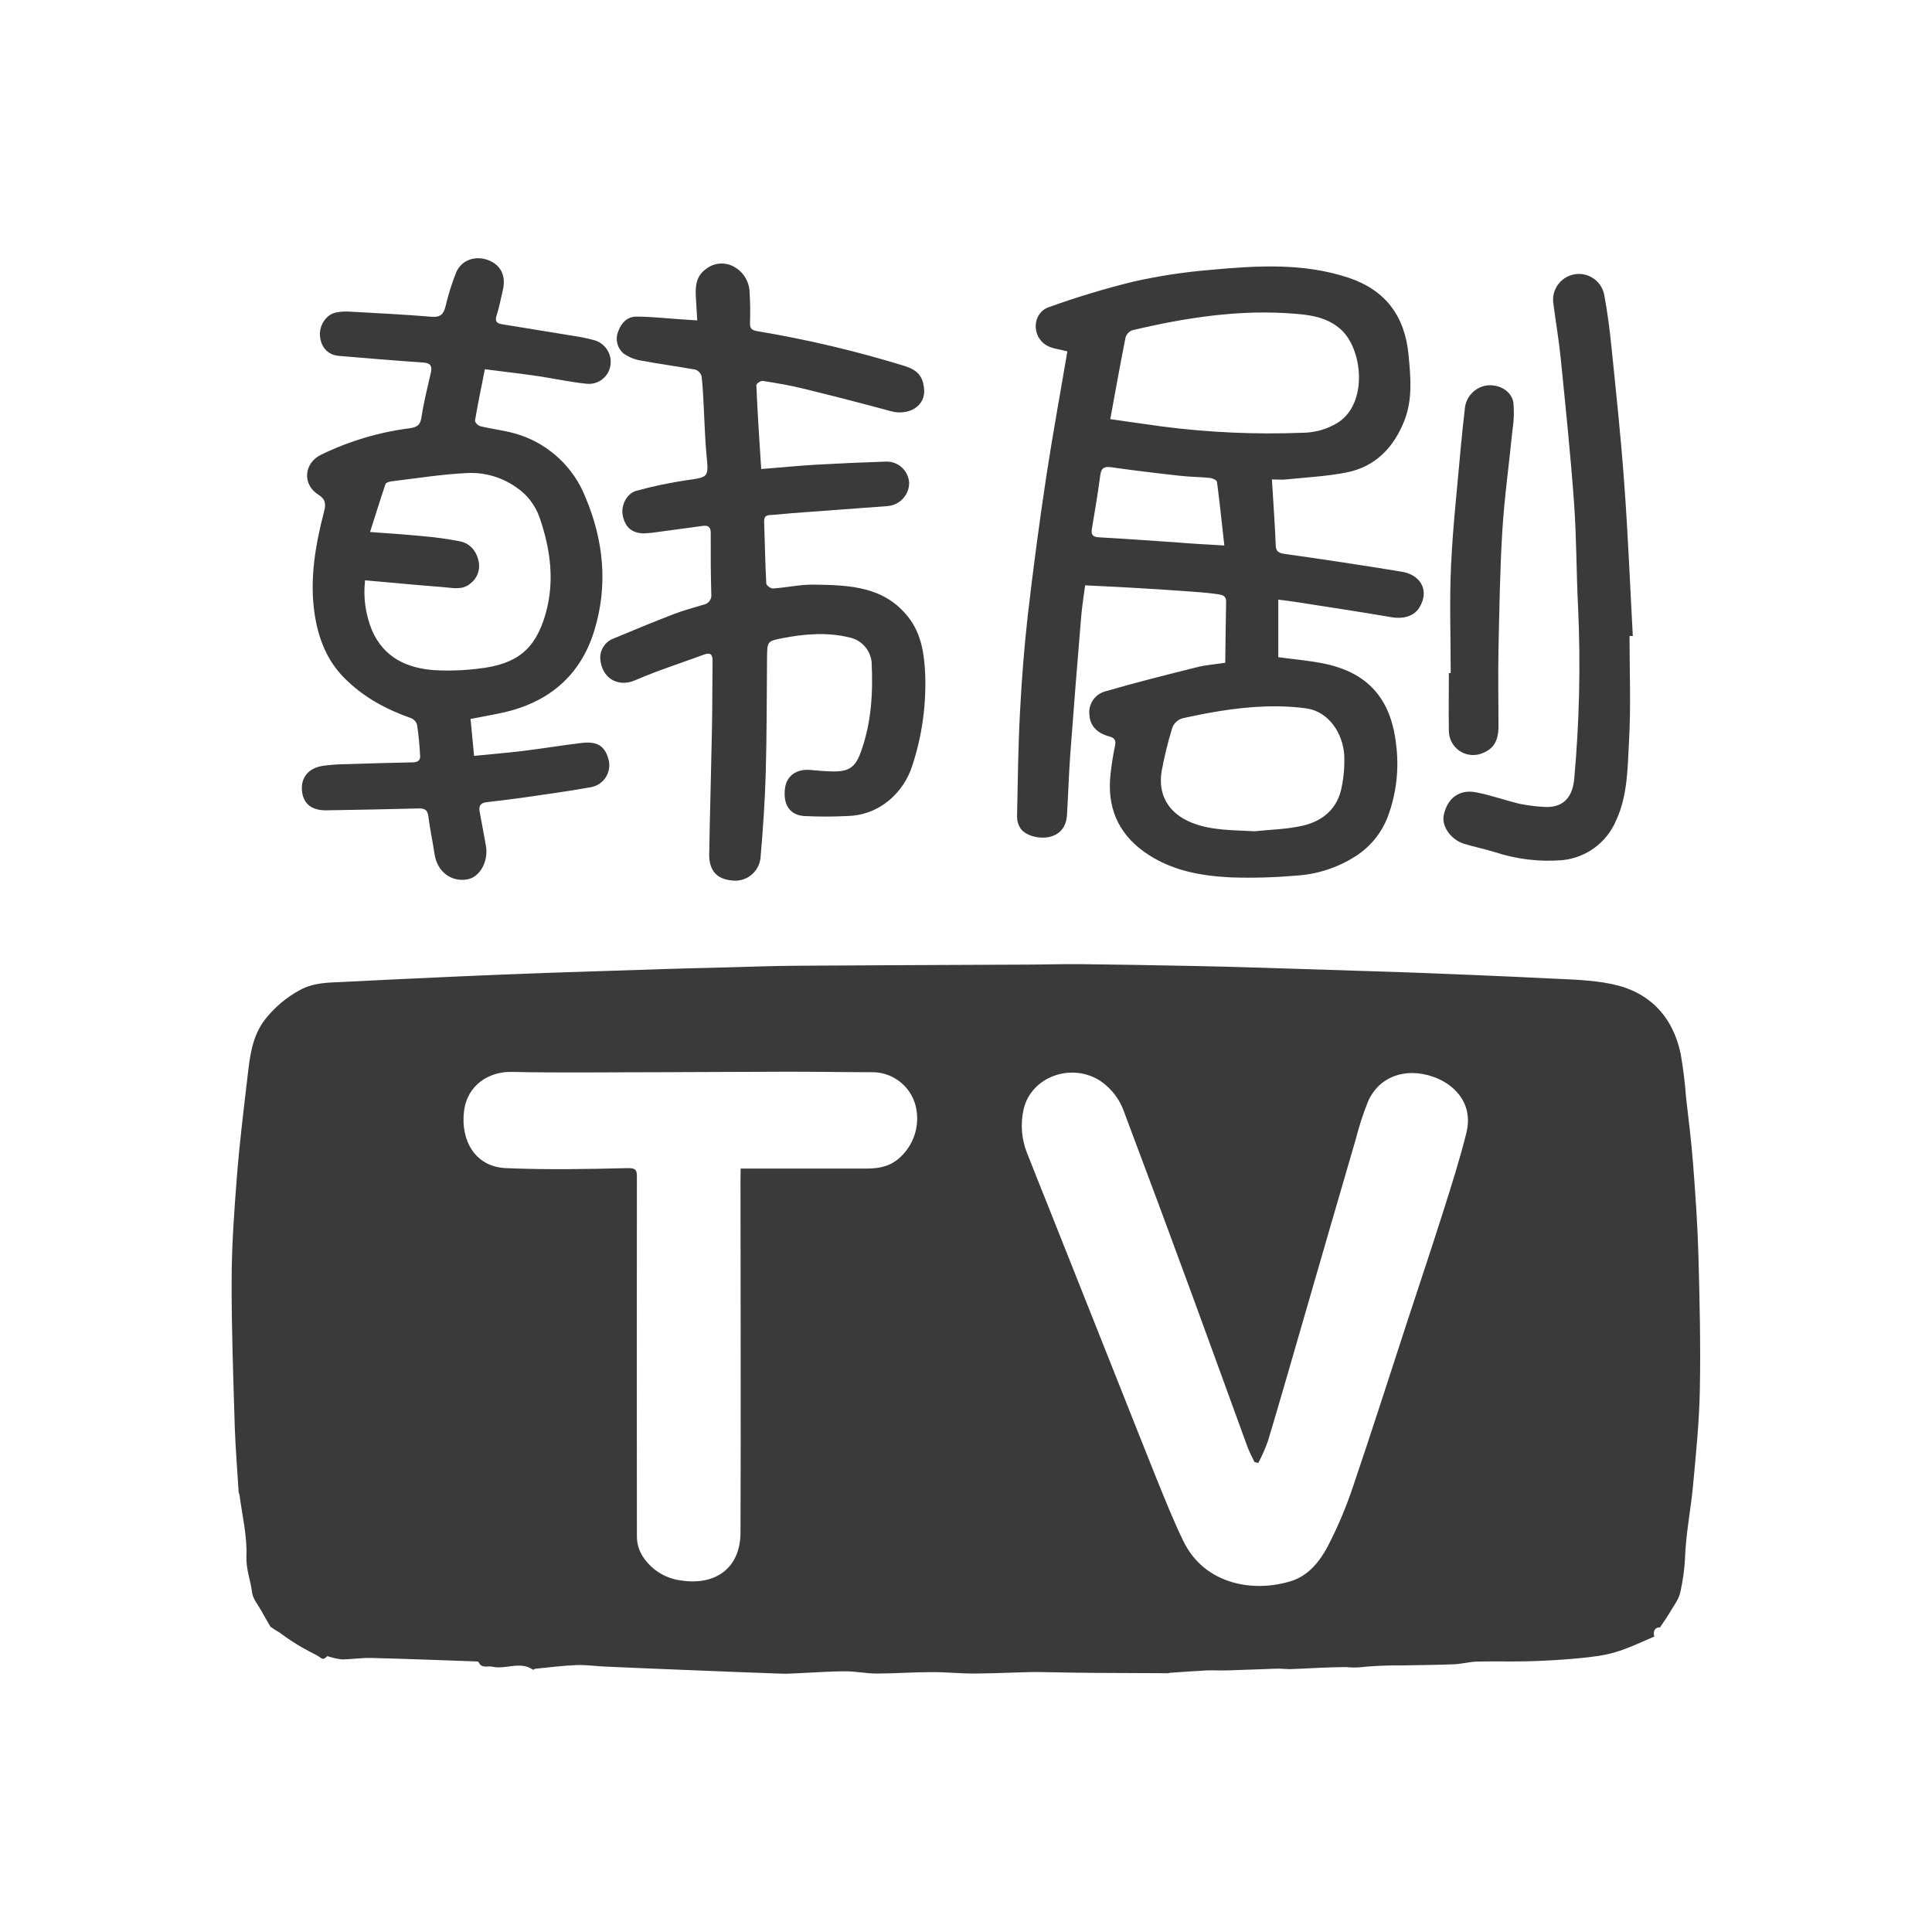
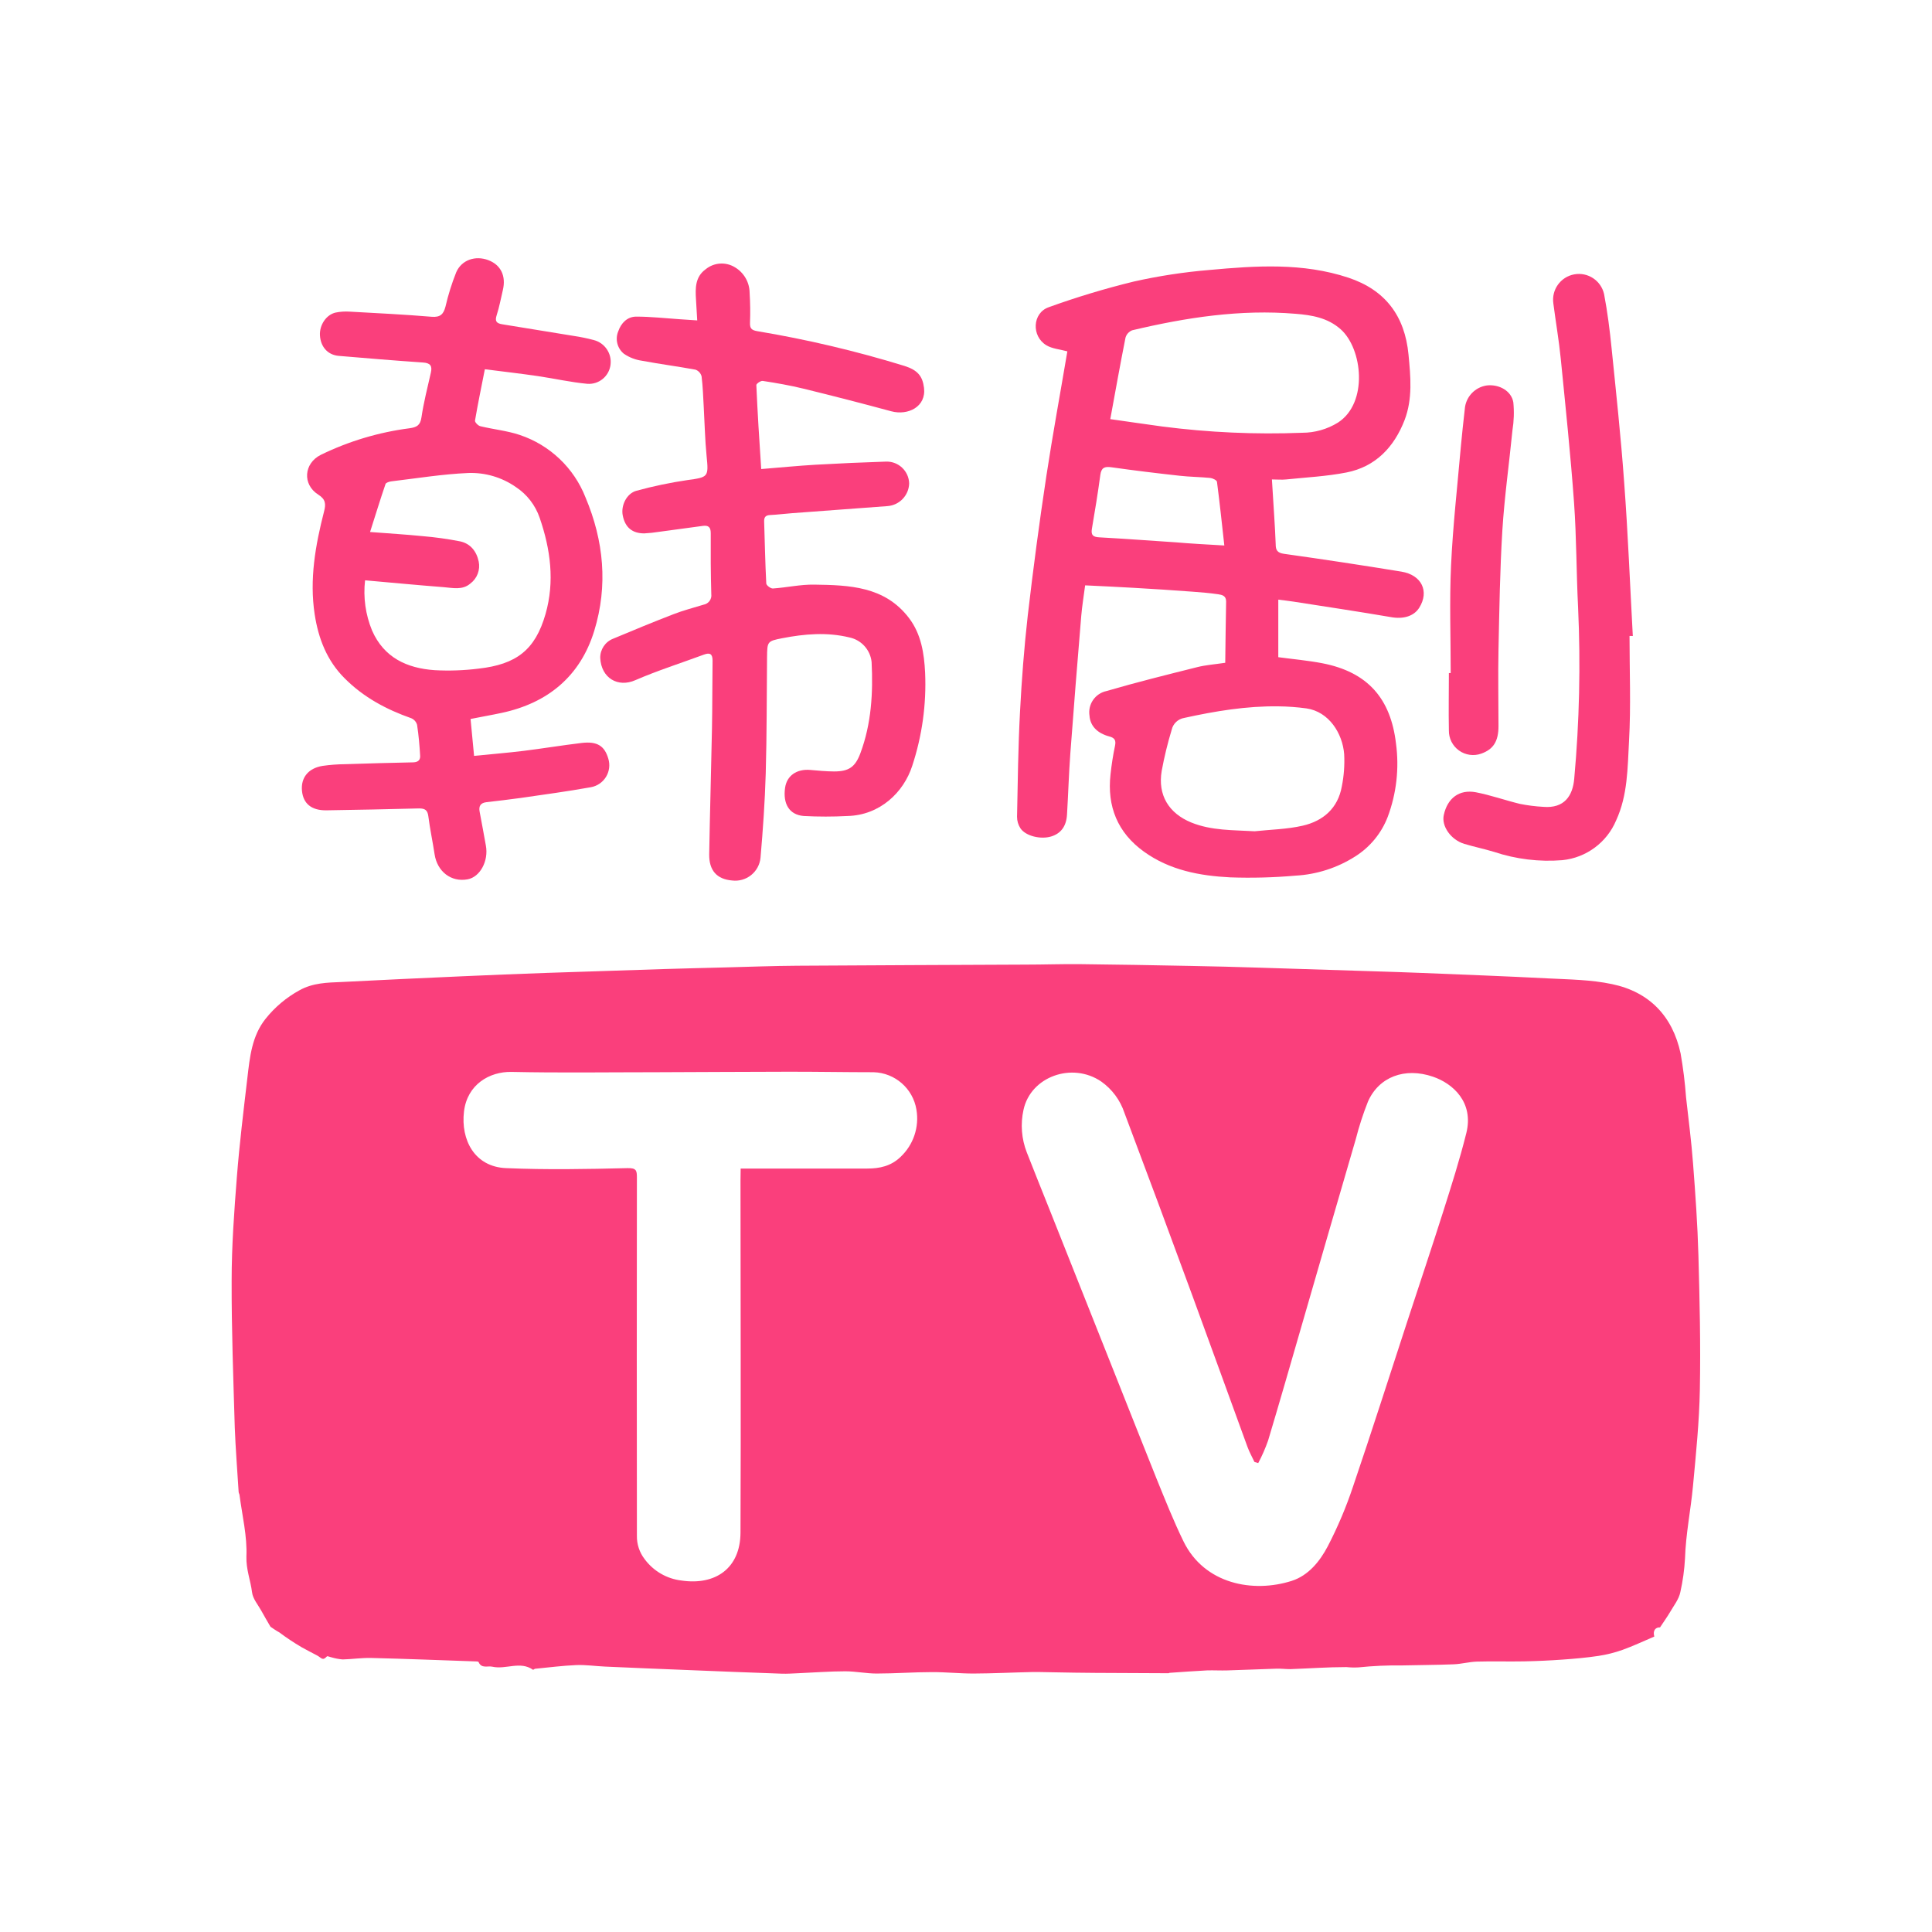
<svg xmlns="http://www.w3.org/2000/svg" class="icon" width="200px" height="200.00px" viewBox="0 0 1024 1024" version="1.1">
-   <path d="M143.36 862.208c-1.7-2.97-3.4-5.775-4.956-8.643s-4.403-6.144-4.813-9.605c-0.778-6.308-3.195-12.124-2.99-18.944 0.471-10.772-2.212-21.627-3.625-32.44 0-0.614-0.451-1.167-0.492-1.782-0.696-11.366-1.618-22.733-2.048-34.14-0.758-25.969-1.741-51.958-1.659-77.947 0-18.432 1.352-36.762 2.785-55.091 1.372-17.469 3.502-34.816 5.55-52.285 1.29-11.018 2.355-22.221 9.667-31.375a59.576 59.576 0 0 1 17.92-15.073c7.148-3.973 14.725-4.096 22.364-4.403 21.115-1.106 42.25-2.048 63.488-3.011q22.364-1.004 44.769-1.802c20.869-0.717 41.738-1.331 62.607-2.048 10.752-0.328 21.504-0.594 32.256-0.86 12.78-0.328 25.559-0.819 38.339-0.901 40.325-0.287 80.65-0.389 120.975-0.594 9.687 0 19.374-0.348 29.061-0.246 19.497 0.205 38.912 0.553 58.491 0.942q18.207 0.328 36.454 0.922 29.43 0.881 58.86 1.864c9.175 0.287 18.432 0.573 27.546 0.942 22.077 0.922 44.155 1.72 66.212 2.867 11.469 0.594 23.163 0.676 34.304 3.052 19.702 4.096 32.072 16.937 36.332 36.741a232.059 232.059 0 0 1 2.888 23.286c1.311 11.674 2.826 23.347 3.707 35.041 1.249 16.241 2.396 32.481 2.847 48.742 0.655 23.695 1.208 47.411 0.758 71.127-0.307 16.978-2.048 33.976-3.625 50.934-1.188 12.861-3.85 25.641-4.239 38.502a108.954 108.954 0 0 1-2.478 17.879c-0.737 3.707-3.42 7.086-5.407 10.506-1.454 2.519-3.195 4.874-5.366 8.192-2.253-0.123-3.953 1.536-3.031 4.854-5.816 2.478-11.223 5.038-16.814 7.045a69.12 69.12 0 0 1-12.82 3.215c-6.267 0.942-12.616 1.495-18.944 1.946q-10.24 0.737-20.48 0.942c-8.315 0.164-16.63-0.123-24.945 0.123-4.096 0.123-8.192 1.27-12.288 1.434-9.093 0.369-18.186 0.369-27.279 0.594a199.578 199.578 0 0 0-23.265 1.044 40.079 40.079 0 0 1-6.349-0.164c-9.933 0-19.845 0.737-29.778 1.085-2.396 0-4.813-0.307-7.209-0.246-8.684 0.266-17.367 0.676-26.071 0.922-3.625 0.123-7.25-0.123-10.875 0-6.615 0.328-13.23 0.84-19.866 1.29-0.143 0-0.266 0.225-0.41 0.205l-38.912-0.184c-7.311 0-14.602-0.205-21.914-0.307-3.809 0-7.598-0.225-11.407-0.143-10.404 0.225-20.828 0.758-31.232 0.799-7.291 0-14.582-0.778-21.873-0.758-9.81 0-19.62 0.758-29.45 0.758-5.53 0-11.08-1.188-16.63-1.188-8.192 0-16.384 0.655-24.576 1.004-3.113 0.123-6.144 0.369-9.318 0.246-16.118-0.553-32.215-1.208-48.312-1.864q-22.528-0.881-45.056-1.884c-5.12-0.225-10.24-1.004-15.34-0.799-7.25 0.307-14.459 1.249-21.709 1.946-0.41 0-1.004 0.655-1.188 0.532-6.861-4.792-14.336 0-21.545-1.618-2.54-0.553-5.734 1.147-7.311-2.478-0.164-0.369-1.454-0.307-2.212-0.348-18.166-0.635-36.352-1.352-54.518-1.802-5.1-0.143-10.24 0.655-15.299 0.778a29.327 29.327 0 0 1-5.816-1.085c-0.881-0.164-2.253-0.84-2.54-0.512-2.335 2.621-2.99 0.614-5.202-0.512-2.683-1.352-5.53-2.929-8.192-4.362a128.041 128.041 0 0 1-11.858-7.885c-1.741-0.922-3.297-2.089-4.649-2.97z m523.448-86.753l-1.925-0.594c-1.249-2.662-2.703-5.243-3.707-8.008-9.789-26.747-19.415-53.555-29.245-80.282Q614.175 638.136 595.968 589.824a33.055 33.055 0 0 0-12.288-16.589c-15.34-10.465-37.376-2.724-41.206 15.012a38.912 38.912 0 0 0 1.741 22.528c3.973 10.24 8.09 20.275 12.104 30.413q17.551 44.114 35.062 88.207c7.188 18.084 14.336 36.209 21.565 54.211 4.567 11.223 9.052 22.528 14.336 33.362 11.059 22.671 36.864 27.464 57.344 20.931 8.909-2.847 14.991-10.445 19.169-18.432a219.566 219.566 0 0 0 13.373-31.662c9.933-29.184 19.272-58.552 28.856-87.818 6.308-19.231 12.739-38.42 18.862-57.692 4.383-13.824 8.786-27.648 12.288-41.697 4.096-16.384-7.127-26.337-17.654-29.921-15.012-5.14-28.672 0.123-34.447 13.128a164.024 164.024 0 0 0-6.472 19.927q-14.336 49.152-28.529 98.304c-5.939 20.48-11.796 40.96-17.94 61.44a86.344 86.344 0 0 1-5.243 11.981z m-274.248-156.099h67.133c6.533 0 12.554-1.29 17.592-6.144a27.935 27.935 0 0 0 8.438-25.108 23.675 23.675 0 0 0-22.671-19.804c-14.991 0-29.962-0.287-44.954-0.266-23.388 0-46.797 0.225-70.205 0.266-25.58 0-51.2 0.389-76.739-0.164-11.715-0.246-23.532 6.676-25.231 20.992-1.782 15.032 5.632 29.368 22.364 30.003 21.381 0.922 42.824 0.532 64.205 0 4.772-0.123 5.079 1.229 5.079 4.977q-0.123 94.925 0 189.85a19.681 19.681 0 0 0 4.096 12.411 28.385 28.385 0 0 0 19.538 11.346c18.002 2.662 31.191-6.492 31.273-25.395 0.266-62.177 0-124.375 0-186.552zM565.719 186.225c-3.871-1.065-7.967-1.352-11.1-3.215-8.008-4.792-7.475-17.101 1.208-20.173a438.477 438.477 0 0 1 45.056-13.599 293.581 293.581 0 0 1 40.1-6.144c24.719-2.273 49.541-3.932 73.728 4.096 19.558 6.513 29.88 20.296 31.826 40.735 1.126 11.694 2.232 23.409-2.048 34.652-5.53 14.336-15.34 24.801-30.863 27.853-10.486 2.048-21.279 2.58-31.969 3.686-2.273 0.246-4.608 0-7.516 0 0.451 6.963 0.86 13.455 1.249 19.927 0.287 4.833 0.594 9.646 0.758 14.479 0 3.011 0.84 4.526 4.424 5.018q31.15 4.362 62.218 9.441c10.793 1.782 14.848 10.506 9.441 19.128-2.867 4.567-8.54 6.144-14.971 4.977-17.142-2.929-34.365-5.509-51.548-8.192-2.58-0.41-5.181-0.676-8.192-1.065v30.495c7.762 1.044 15.524 1.72 23.142 3.174 24.453 4.669 36.454 18.924 39.24 42.557a80.323 80.323 0 0 1-4.383 38.912 43.008 43.008 0 0 1-17.142 20.91 65.536 65.536 0 0 1-31.846 10.24 281.457 281.457 0 0 1-34.509 0.901c-16.2-0.819-32.072-3.809-45.67-13.599-14.049-10.076-19.64-24.044-17.756-40.96 0.553-5.079 1.331-10.24 2.376-15.135 0.614-2.949-0.143-4.239-3.052-4.997-6.492-1.741-10.076-5.673-10.465-10.998a11.53 11.53 0 0 1 9.032-13.066c15.913-4.649 32.031-8.643 48.108-12.677 4.485-1.126 9.196-1.454 14.807-2.294 0.143-10.772 0.246-21.647 0.471-32.502 0-3.133-2.273-3.523-4.28-3.83-4.465-0.655-8.991-1.024-13.496-1.352q-15.606-1.167-31.232-2.048c-8.376-0.512-16.773-0.86-25.723-1.311-0.737 5.693-1.597 10.854-2.048 16.056Q570.04 362.68 567.296 399.36c-0.799 10.793-1.106 21.627-1.761 32.461-0.369 6.144-3.277 9.974-8.397 11.53-5.53 1.679-13.496-0.205-16.261-4.301a11.1 11.1 0 0 1-1.823-6.144c0.369-18.555 0.594-37.13 1.577-55.665 0.881-16.998 2.191-34.017 4.096-50.934 2.867-24.74 6.144-49.439 9.871-74.056 3.379-22.159 7.434-44.175 11.121-66.028z m22.753 35.922c9.646 1.372 18.534 2.683 27.443 3.891A442.675 442.675 0 0 0 690.176 229.376a36.045 36.045 0 0 0 18.985-5.407c16.118-10.424 13.046-39.137 1.413-49.459-6.922-6.144-15.421-7.516-23.859-8.192C657.408 163.84 628.531 168.305 600.064 175.063a5.98 5.98 0 0 0-3.523 3.891c-2.785 13.988-5.284 28.017-8.069 43.192z m76.534 218.44c8.499-0.922 17.162-1.044 25.416-2.949 10.875-2.478 18.698-9.236 20.767-20.808a68.833 68.833 0 0 0 1.249-17.121c-0.86-10.998-8.049-22.528-20.029-24.248a120.095 120.095 0 0 0-14.848-1.085c-16.896-0.225-33.444 2.519-49.93 6.144a8.192 8.192 0 0 0-6.615 6.287 199.864 199.864 0 0 0-5.284 21.729c-2.212 12.882 3.768 22.528 15.647 27.402 10.813 4.383 22.2 3.973 33.628 4.649z m-16.097-151.552c-1.331-11.899-2.458-22.815-3.891-33.669-0.123-0.86-2.273-1.905-3.564-2.048-5.407-0.532-10.875-0.553-16.282-1.167-12.042-1.331-24.084-2.785-36.065-4.485-3.727-0.532-5.386 0.225-5.919 4.096-1.27 9.544-2.847 19.046-4.465 28.529-0.553 3.359 0.635 4.321 3.912 4.506 13.517 0.737 27.013 1.761 40.509 2.642 8.09 0.696 16.159 1.126 25.764 1.679zM256.983 195.707c-1.884 9.564-3.727 18.432-5.222 27.218-0.143 0.84 1.638 2.703 2.806 2.97 6.963 1.7 14.213 2.376 20.951 4.649a56.771 56.771 0 0 1 34.816 33.096c9.687 22.979 12.001 46.776 4.608 70.779s-24.576 38.195-49.009 43.418c-5.304 1.147-10.67 2.048-16.527 3.236l1.864 19.558c8.991-0.901 17.592-1.597 26.173-2.642 10.24-1.27 20.603-2.99 30.945-4.219 8.192-0.942 12.063 1.597 14.029 8.335a11.837 11.837 0 0 1-9.134 15.114c-12.288 2.212-24.863 3.912-37.315 5.714-6.021 0.86-12.063 1.516-18.104 2.232-3.195 0.389-4.239 2.048-3.625 5.181 1.167 5.919 2.171 11.878 3.277 17.797 1.536 8.192-3.072 16.712-9.687 17.92-8.684 1.618-16.097-4.096-17.49-13.292-1.024-6.738-2.458-13.435-3.318-20.193-0.43-3.277-1.843-4.096-4.895-4.096q-24.576 0.635-49.152 1.004c-7.864 0.102-12.288-3.543-12.923-10.383s3.256-11.919 10.916-13.169a90.87 90.87 0 0 1 12.042-0.901c11.858-0.389 23.716-0.737 35.594-0.963 2.376 0 4.096-0.737 4.096-3.215-0.307-5.571-0.799-11.162-1.638-16.671a5.366 5.366 0 0 0-3.072-3.502c-13.21-4.649-25.252-11.059-35.287-21.135-9.4-9.339-13.947-21.074-15.913-33.915-2.847-18.575 0.389-36.68 4.977-54.579 1.024-3.932 0.84-6.431-3.072-8.888-8.54-5.407-7.66-16.568 1.311-21.074a151.552 151.552 0 0 1 47.104-14.111c3.707-0.532 5.652-1.495 6.267-5.734 1.188-7.987 3.195-15.872 4.997-23.757 0.819-3.604-0.328-5.079-4.096-5.345-14.93-1.024-29.839-2.253-44.749-3.523-5.816-0.492-9.626-4.813-9.953-10.936-0.287-5.448 3.379-10.936 8.335-12.022a28.099 28.099 0 0 1 7.414-0.492c14.479 0.799 28.979 1.516 43.459 2.724 4.588 0.369 6.287-1.352 7.332-5.386a125.215 125.215 0 0 1 5.693-18.207c2.888-6.636 10.24-8.97 16.978-6.431s9.523 8.479 7.721 15.954c-1.044 4.383-1.843 8.868-3.236 13.148-1.085 3.318-0.184 4.424 3.133 4.936 12.595 2.048 25.17 4.096 37.745 6.144a95.56 95.56 0 0 1 10.527 2.171 11.94 11.94 0 0 1 8.909 13.148 11.53 11.53 0 0 1-12.288 10.056c-8.806-0.819-17.51-2.806-26.276-4.096s-18.125-2.355-28.037-3.625z m-63.488 111.862a53.699 53.699 0 0 0 3.707 26.624c6.287 14.336 18.432 19.988 33.157 21.012a130.519 130.519 0 0 0 23.306-0.819c20.091-2.253 30.024-9.953 35.471-28.918 4.956-17.244 2.642-34.365-3.092-50.995a31.928 31.928 0 0 0-12.698-16.384 41.554 41.554 0 0 0-25.129-7.393c-13.619 0.594-27.177 2.806-40.755 4.424-1.126 0.143-2.888 0.676-3.133 1.434-2.806 8.192-5.366 16.63-8.192 25.416 10.138 0.778 19.005 1.311 27.812 2.191a184.32 184.32 0 0 1 19.886 2.765c5.489 1.167 8.724 5.222 9.892 10.711a11.653 11.653 0 0 1-4.403 11.633c-4.28 3.707-9.544 2.273-14.336 1.925-13.804-1.065-27.341-2.376-41.574-3.625z" fill="#3A3A3A" />
-   <path d="M403.456 248.607c9.953-0.799 19.374-1.741 28.836-2.294q18.719-1.065 37.417-1.659a11.899 11.899 0 0 1 12.165 11.592 12.411 12.411 0 0 1-11.53 12.001L419.84 271.995c-3.891 0.287-7.762 0.799-11.653 0.983-2.396 0.123-3.256 1.106-3.174 3.482 0.369 10.916 0.553 21.832 1.126 32.768 0 1.004 2.355 2.765 3.523 2.683 7.291-0.492 14.561-2.171 21.832-2.048 18.616 0.266 37.458 0.84 50.278 17.695 6.492 8.52 8.049 18.739 8.561 29.02a138.281 138.281 0 0 1-6.82 49.295c-4.526 14.111-17.142 26.194-34.284 26.624a219.976 219.976 0 0 1-23.245 0c-7.68-0.635-11.1-6.472-9.871-14.991 0.922-6.39 6.144-10.035 13.353-9.421 4.096 0.369 8.376 0.778 12.575 0.799 7.926 0 11.264-2.355 14.008-9.728 5.816-15.626 6.738-31.887 5.919-48.292a14.889 14.889 0 0 0-11.735-13.005c-11.94-2.908-23.818-1.884-35.635 0.41-7.987 1.556-7.946 1.761-8.049 10.24-0.205 20.48-0.102 40.96-0.696 61.44-0.43 14.909-1.475 29.839-2.765 44.708a13.455 13.455 0 0 1-15.032 12.022c-8.049-0.655-12.288-5.243-12.165-13.926 0.389-22.323 1.044-44.646 1.475-66.97 0.225-11.878 0.143-23.757 0.307-35.635 0-3.625-1.434-4.362-4.628-3.174-12.104 4.485-24.453 8.397-36.27 13.517-9.216 4.096-18.084-1.044-18.637-11.735a10.752 10.752 0 0 1 6.861-10.24c10.588-4.444 21.217-8.827 31.928-12.964 5.202-2.048 10.629-3.4 15.974-5.059a4.997 4.997 0 0 0 4.096-5.632c-0.307-10.752-0.348-21.524-0.287-32.297 0-3.195-1.29-4.219-4.198-3.83-7.721 1.044-15.421 2.048-23.142 3.133a73.011 73.011 0 0 1-7.885 0.84c-6.349 0-10.138-3.113-11.407-9.441-1.085-5.304 2.048-11.796 7.311-13.169a227.697 227.697 0 0 1 26.87-5.632c11.182-1.536 11.387-1.577 10.24-12.882-0.84-8.54-1.004-17.142-1.495-25.702-0.307-5.448-0.471-10.936-1.147-16.384a5.14 5.14 0 0 0-3.215-3.564c-9.462-1.741-19.026-2.97-28.508-4.751a22.528 22.528 0 0 1-9.38-3.625 10.24 10.24 0 0 1-3.072-11.94c1.495-4.383 4.792-7.803 9.564-7.803 7.619 0 15.217 0.86 22.815 1.372l9.482 0.635c-0.246-4.096-0.43-7.619-0.655-11.121-0.389-6.021-0.43-12.001 5.161-16.015a13.394 13.394 0 0 1 15.401-1.065 15.892 15.892 0 0 1 7.864 13.537 158.659 158.659 0 0 1 0.205 15.913c-0.102 2.97 0.799 3.912 3.768 4.444a600.863 600.863 0 0 1 78.09 18.432c7.025 2.212 9.605 5.468 10.363 11.571 1.27 10.097-8.52 14.848-17.347 12.472q-23.224-6.287-46.592-12.001c-7.107-1.741-14.336-2.99-21.545-4.096-1.044-0.164-3.42 1.495-3.379 2.212 0.635 14.623 1.556 29.225 2.58 44.503zM863.683 337.06c0 18.575 0.778 37.212-0.266 55.747-0.778 14.131-0.655 28.672-6.84 42.045a34.693 34.693 0 0 1-28.508 21.053 91.136 91.136 0 0 1-36.168-4.383c-5.202-1.577-10.547-2.683-15.749-4.239-7.148-2.15-12.288-9.421-10.895-15.401 1.946-8.847 8.192-13.619 16.998-11.96 7.844 1.516 15.483 4.239 23.286 6.144a86.958 86.958 0 0 0 12.452 1.577c11.1 0.922 15.606-5.796 16.384-14.95a665.887 665.887 0 0 0 2.048-90.624c-0.942-18.534-0.819-37.13-2.15-55.644-1.843-25.477-4.506-50.893-7.045-76.329-0.963-9.748-2.662-19.456-3.912-29.184a13.681 13.681 0 0 1 26.89-4.977c1.802 9.462 3.011 19.067 3.973 28.672 2.396 23.572 4.936 47.104 6.636 70.758 2.048 27.218 3.113 54.477 4.608 81.736z" fill="#3A3A3A" />
-   <path d="M768.901 356.741c0-19.005-0.696-38.052 0.184-57.016 0.983-21.135 3.379-42.209 5.222-63.304 0.573-6.513 1.352-12.984 2.048-19.476a13.66 13.66 0 0 1 11.735-12.657c6.472-0.717 12.984 2.867 14.008 8.97a57.344 57.344 0 0 1-0.471 14.828c-1.741 17.674-4.239 35.287-5.345 53.002-1.29 21.012-1.597 42.086-2.048 63.14-0.287 13.558 0 27.095 0 40.653 0 8.09-2.785 12.288-9.134 14.561a12.841 12.841 0 0 1-17.162-12.288c-0.205-10.24 0-20.296 0-30.433z" fill="#3A3A3A" />
+   <path d="M143.36 862.208c-1.7-2.97-3.4-5.775-4.956-8.643s-4.403-6.144-4.813-9.605c-0.778-6.308-3.195-12.124-2.99-18.944 0.471-10.772-2.212-21.627-3.625-32.44 0-0.614-0.451-1.167-0.492-1.782-0.696-11.366-1.618-22.733-2.048-34.14-0.758-25.969-1.741-51.958-1.659-77.947 0-18.432 1.352-36.762 2.785-55.091 1.372-17.469 3.502-34.816 5.55-52.285 1.29-11.018 2.355-22.221 9.667-31.375a59.576 59.576 0 0 1 17.92-15.073c7.148-3.973 14.725-4.096 22.364-4.403 21.115-1.106 42.25-2.048 63.488-3.011q22.364-1.004 44.769-1.802c20.869-0.717 41.738-1.331 62.607-2.048 10.752-0.328 21.504-0.594 32.256-0.86 12.78-0.328 25.559-0.819 38.339-0.901 40.325-0.287 80.65-0.389 120.975-0.594 9.687 0 19.374-0.348 29.061-0.246 19.497 0.205 38.912 0.553 58.491 0.942q18.207 0.328 36.454 0.922 29.43 0.881 58.86 1.864c9.175 0.287 18.432 0.573 27.546 0.942 22.077 0.922 44.155 1.72 66.212 2.867 11.469 0.594 23.163 0.676 34.304 3.052 19.702 4.096 32.072 16.937 36.332 36.741a232.059 232.059 0 0 1 2.888 23.286c1.311 11.674 2.826 23.347 3.707 35.041 1.249 16.241 2.396 32.481 2.847 48.742 0.655 23.695 1.208 47.411 0.758 71.127-0.307 16.978-2.048 33.976-3.625 50.934-1.188 12.861-3.85 25.641-4.239 38.502a108.954 108.954 0 0 1-2.478 17.879c-0.737 3.707-3.42 7.086-5.407 10.506-1.454 2.519-3.195 4.874-5.366 8.192-2.253-0.123-3.953 1.536-3.031 4.854-5.816 2.478-11.223 5.038-16.814 7.045a69.12 69.12 0 0 1-12.82 3.215c-6.267 0.942-12.616 1.495-18.944 1.946q-10.24 0.737-20.48 0.942c-8.315 0.164-16.63-0.123-24.945 0.123-4.096 0.123-8.192 1.27-12.288 1.434-9.093 0.369-18.186 0.369-27.279 0.594a199.578 199.578 0 0 0-23.265 1.044 40.079 40.079 0 0 1-6.349-0.164c-9.933 0-19.845 0.737-29.778 1.085-2.396 0-4.813-0.307-7.209-0.246-8.684 0.266-17.367 0.676-26.071 0.922-3.625 0.123-7.25-0.123-10.875 0-6.615 0.328-13.23 0.84-19.866 1.29-0.143 0-0.266 0.225-0.41 0.205l-38.912-0.184c-7.311 0-14.602-0.205-21.914-0.307-3.809 0-7.598-0.225-11.407-0.143-10.404 0.225-20.828 0.758-31.232 0.799-7.291 0-14.582-0.778-21.873-0.758-9.81 0-19.62 0.758-29.45 0.758-5.53 0-11.08-1.188-16.63-1.188-8.192 0-16.384 0.655-24.576 1.004-3.113 0.123-6.144 0.369-9.318 0.246-16.118-0.553-32.215-1.208-48.312-1.864q-22.528-0.881-45.056-1.884c-5.12-0.225-10.24-1.004-15.34-0.799-7.25 0.307-14.459 1.249-21.709 1.946-0.41 0-1.004 0.655-1.188 0.532-6.861-4.792-14.336 0-21.545-1.618-2.54-0.553-5.734 1.147-7.311-2.478-0.164-0.369-1.454-0.307-2.212-0.348-18.166-0.635-36.352-1.352-54.518-1.802-5.1-0.143-10.24 0.655-15.299 0.778a29.327 29.327 0 0 1-5.816-1.085c-0.881-0.164-2.253-0.84-2.54-0.512-2.335 2.621-2.99 0.614-5.202-0.512-2.683-1.352-5.53-2.929-8.192-4.362a128.041 128.041 0 0 1-11.858-7.885c-1.741-0.922-3.297-2.089-4.649-2.97z m523.448-86.753l-1.925-0.594c-1.249-2.662-2.703-5.243-3.707-8.008-9.789-26.747-19.415-53.555-29.245-80.282Q614.175 638.136 595.968 589.824a33.055 33.055 0 0 0-12.288-16.589c-15.34-10.465-37.376-2.724-41.206 15.012a38.912 38.912 0 0 0 1.741 22.528c3.973 10.24 8.09 20.275 12.104 30.413q17.551 44.114 35.062 88.207c7.188 18.084 14.336 36.209 21.565 54.211 4.567 11.223 9.052 22.528 14.336 33.362 11.059 22.671 36.864 27.464 57.344 20.931 8.909-2.847 14.991-10.445 19.169-18.432a219.566 219.566 0 0 0 13.373-31.662c9.933-29.184 19.272-58.552 28.856-87.818 6.308-19.231 12.739-38.42 18.862-57.692 4.383-13.824 8.786-27.648 12.288-41.697 4.096-16.384-7.127-26.337-17.654-29.921-15.012-5.14-28.672 0.123-34.447 13.128a164.024 164.024 0 0 0-6.472 19.927q-14.336 49.152-28.529 98.304c-5.939 20.48-11.796 40.96-17.94 61.44a86.344 86.344 0 0 1-5.243 11.981z m-274.248-156.099h67.133c6.533 0 12.554-1.29 17.592-6.144a27.935 27.935 0 0 0 8.438-25.108 23.675 23.675 0 0 0-22.671-19.804c-14.991 0-29.962-0.287-44.954-0.266-23.388 0-46.797 0.225-70.205 0.266-25.58 0-51.2 0.389-76.739-0.164-11.715-0.246-23.532 6.676-25.231 20.992-1.782 15.032 5.632 29.368 22.364 30.003 21.381 0.922 42.824 0.532 64.205 0 4.772-0.123 5.079 1.229 5.079 4.977q-0.123 94.925 0 189.85a19.681 19.681 0 0 0 4.096 12.411 28.385 28.385 0 0 0 19.538 11.346c18.002 2.662 31.191-6.492 31.273-25.395 0.266-62.177 0-124.375 0-186.552zM565.719 186.225c-3.871-1.065-7.967-1.352-11.1-3.215-8.008-4.792-7.475-17.101 1.208-20.173a438.477 438.477 0 0 1 45.056-13.599 293.581 293.581 0 0 1 40.1-6.144c24.719-2.273 49.541-3.932 73.728 4.096 19.558 6.513 29.88 20.296 31.826 40.735 1.126 11.694 2.232 23.409-2.048 34.652-5.53 14.336-15.34 24.801-30.863 27.853-10.486 2.048-21.279 2.58-31.969 3.686-2.273 0.246-4.608 0-7.516 0 0.451 6.963 0.86 13.455 1.249 19.927 0.287 4.833 0.594 9.646 0.758 14.479 0 3.011 0.84 4.526 4.424 5.018q31.15 4.362 62.218 9.441c10.793 1.782 14.848 10.506 9.441 19.128-2.867 4.567-8.54 6.144-14.971 4.977-17.142-2.929-34.365-5.509-51.548-8.192-2.58-0.41-5.181-0.676-8.192-1.065v30.495c7.762 1.044 15.524 1.72 23.142 3.174 24.453 4.669 36.454 18.924 39.24 42.557a80.323 80.323 0 0 1-4.383 38.912 43.008 43.008 0 0 1-17.142 20.91 65.536 65.536 0 0 1-31.846 10.24 281.457 281.457 0 0 1-34.509 0.901c-16.2-0.819-32.072-3.809-45.67-13.599-14.049-10.076-19.64-24.044-17.756-40.96 0.553-5.079 1.331-10.24 2.376-15.135 0.614-2.949-0.143-4.239-3.052-4.997-6.492-1.741-10.076-5.673-10.465-10.998a11.53 11.53 0 0 1 9.032-13.066c15.913-4.649 32.031-8.643 48.108-12.677 4.485-1.126 9.196-1.454 14.807-2.294 0.143-10.772 0.246-21.647 0.471-32.502 0-3.133-2.273-3.523-4.28-3.83-4.465-0.655-8.991-1.024-13.496-1.352q-15.606-1.167-31.232-2.048c-8.376-0.512-16.773-0.86-25.723-1.311-0.737 5.693-1.597 10.854-2.048 16.056Q570.04 362.68 567.296 399.36c-0.799 10.793-1.106 21.627-1.761 32.461-0.369 6.144-3.277 9.974-8.397 11.53-5.53 1.679-13.496-0.205-16.261-4.301a11.1 11.1 0 0 1-1.823-6.144c0.369-18.555 0.594-37.13 1.577-55.665 0.881-16.998 2.191-34.017 4.096-50.934 2.867-24.74 6.144-49.439 9.871-74.056 3.379-22.159 7.434-44.175 11.121-66.028z m22.753 35.922c9.646 1.372 18.534 2.683 27.443 3.891A442.675 442.675 0 0 0 690.176 229.376a36.045 36.045 0 0 0 18.985-5.407c16.118-10.424 13.046-39.137 1.413-49.459-6.922-6.144-15.421-7.516-23.859-8.192C657.408 163.84 628.531 168.305 600.064 175.063a5.98 5.98 0 0 0-3.523 3.891c-2.785 13.988-5.284 28.017-8.069 43.192z m76.534 218.44c8.499-0.922 17.162-1.044 25.416-2.949 10.875-2.478 18.698-9.236 20.767-20.808a68.833 68.833 0 0 0 1.249-17.121c-0.86-10.998-8.049-22.528-20.029-24.248a120.095 120.095 0 0 0-14.848-1.085c-16.896-0.225-33.444 2.519-49.93 6.144a8.192 8.192 0 0 0-6.615 6.287 199.864 199.864 0 0 0-5.284 21.729c-2.212 12.882 3.768 22.528 15.647 27.402 10.813 4.383 22.2 3.973 33.628 4.649z m-16.097-151.552c-1.331-11.899-2.458-22.815-3.891-33.669-0.123-0.86-2.273-1.905-3.564-2.048-5.407-0.532-10.875-0.553-16.282-1.167-12.042-1.331-24.084-2.785-36.065-4.485-3.727-0.532-5.386 0.225-5.919 4.096-1.27 9.544-2.847 19.046-4.465 28.529-0.553 3.359 0.635 4.321 3.912 4.506 13.517 0.737 27.013 1.761 40.509 2.642 8.09 0.696 16.159 1.126 25.764 1.679zM256.983 195.707c-1.884 9.564-3.727 18.432-5.222 27.218-0.143 0.84 1.638 2.703 2.806 2.97 6.963 1.7 14.213 2.376 20.951 4.649a56.771 56.771 0 0 1 34.816 33.096c9.687 22.979 12.001 46.776 4.608 70.779s-24.576 38.195-49.009 43.418c-5.304 1.147-10.67 2.048-16.527 3.236l1.864 19.558c8.991-0.901 17.592-1.597 26.173-2.642 10.24-1.27 20.603-2.99 30.945-4.219 8.192-0.942 12.063 1.597 14.029 8.335a11.837 11.837 0 0 1-9.134 15.114c-12.288 2.212-24.863 3.912-37.315 5.714-6.021 0.86-12.063 1.516-18.104 2.232-3.195 0.389-4.239 2.048-3.625 5.181 1.167 5.919 2.171 11.878 3.277 17.797 1.536 8.192-3.072 16.712-9.687 17.92-8.684 1.618-16.097-4.096-17.49-13.292-1.024-6.738-2.458-13.435-3.318-20.193-0.43-3.277-1.843-4.096-4.895-4.096q-24.576 0.635-49.152 1.004c-7.864 0.102-12.288-3.543-12.923-10.383s3.256-11.919 10.916-13.169a90.87 90.87 0 0 1 12.042-0.901c11.858-0.389 23.716-0.737 35.594-0.963 2.376 0 4.096-0.737 4.096-3.215-0.307-5.571-0.799-11.162-1.638-16.671a5.366 5.366 0 0 0-3.072-3.502c-13.21-4.649-25.252-11.059-35.287-21.135-9.4-9.339-13.947-21.074-15.913-33.915-2.847-18.575 0.389-36.68 4.977-54.579 1.024-3.932 0.84-6.431-3.072-8.888-8.54-5.407-7.66-16.568 1.311-21.074a151.552 151.552 0 0 1 47.104-14.111c3.707-0.532 5.652-1.495 6.267-5.734 1.188-7.987 3.195-15.872 4.997-23.757 0.819-3.604-0.328-5.079-4.096-5.345-14.93-1.024-29.839-2.253-44.749-3.523-5.816-0.492-9.626-4.813-9.953-10.936-0.287-5.448 3.379-10.936 8.335-12.022a28.099 28.099 0 0 1 7.414-0.492c14.479 0.799 28.979 1.516 43.459 2.724 4.588 0.369 6.287-1.352 7.332-5.386a125.215 125.215 0 0 1 5.693-18.207c2.888-6.636 10.24-8.97 16.978-6.431s9.523 8.479 7.721 15.954c-1.044 4.383-1.843 8.868-3.236 13.148-1.085 3.318-0.184 4.424 3.133 4.936 12.595 2.048 25.17 4.096 37.745 6.144a95.56 95.56 0 0 1 10.527 2.171 11.94 11.94 0 0 1 8.909 13.148 11.53 11.53 0 0 1-12.288 10.056c-8.806-0.819-17.51-2.806-26.276-4.096s-18.125-2.355-28.037-3.625z m-63.488 111.862a53.699 53.699 0 0 0 3.707 26.624c6.287 14.336 18.432 19.988 33.157 21.012a130.519 130.519 0 0 0 23.306-0.819c20.091-2.253 30.024-9.953 35.471-28.918 4.956-17.244 2.642-34.365-3.092-50.995a31.928 31.928 0 0 0-12.698-16.384 41.554 41.554 0 0 0-25.129-7.393c-13.619 0.594-27.177 2.806-40.755 4.424-1.126 0.143-2.888 0.676-3.133 1.434-2.806 8.192-5.366 16.63-8.192 25.416 10.138 0.778 19.005 1.311 27.812 2.191a184.32 184.32 0 0 1 19.886 2.765c5.489 1.167 8.724 5.222 9.892 10.711a11.653 11.653 0 0 1-4.403 11.633c-4.28 3.707-9.544 2.273-14.336 1.925-13.804-1.065-27.341-2.376-41.574-3.625z" fill="#fa3f7c" />
+   <path d="M403.456 248.607c9.953-0.799 19.374-1.741 28.836-2.294q18.719-1.065 37.417-1.659a11.899 11.899 0 0 1 12.165 11.592 12.411 12.411 0 0 1-11.53 12.001L419.84 271.995c-3.891 0.287-7.762 0.799-11.653 0.983-2.396 0.123-3.256 1.106-3.174 3.482 0.369 10.916 0.553 21.832 1.126 32.768 0 1.004 2.355 2.765 3.523 2.683 7.291-0.492 14.561-2.171 21.832-2.048 18.616 0.266 37.458 0.84 50.278 17.695 6.492 8.52 8.049 18.739 8.561 29.02a138.281 138.281 0 0 1-6.82 49.295c-4.526 14.111-17.142 26.194-34.284 26.624a219.976 219.976 0 0 1-23.245 0c-7.68-0.635-11.1-6.472-9.871-14.991 0.922-6.39 6.144-10.035 13.353-9.421 4.096 0.369 8.376 0.778 12.575 0.799 7.926 0 11.264-2.355 14.008-9.728 5.816-15.626 6.738-31.887 5.919-48.292a14.889 14.889 0 0 0-11.735-13.005c-11.94-2.908-23.818-1.884-35.635 0.41-7.987 1.556-7.946 1.761-8.049 10.24-0.205 20.48-0.102 40.96-0.696 61.44-0.43 14.909-1.475 29.839-2.765 44.708a13.455 13.455 0 0 1-15.032 12.022c-8.049-0.655-12.288-5.243-12.165-13.926 0.389-22.323 1.044-44.646 1.475-66.97 0.225-11.878 0.143-23.757 0.307-35.635 0-3.625-1.434-4.362-4.628-3.174-12.104 4.485-24.453 8.397-36.27 13.517-9.216 4.096-18.084-1.044-18.637-11.735a10.752 10.752 0 0 1 6.861-10.24c10.588-4.444 21.217-8.827 31.928-12.964 5.202-2.048 10.629-3.4 15.974-5.059a4.997 4.997 0 0 0 4.096-5.632c-0.307-10.752-0.348-21.524-0.287-32.297 0-3.195-1.29-4.219-4.198-3.83-7.721 1.044-15.421 2.048-23.142 3.133a73.011 73.011 0 0 1-7.885 0.84c-6.349 0-10.138-3.113-11.407-9.441-1.085-5.304 2.048-11.796 7.311-13.169a227.697 227.697 0 0 1 26.87-5.632c11.182-1.536 11.387-1.577 10.24-12.882-0.84-8.54-1.004-17.142-1.495-25.702-0.307-5.448-0.471-10.936-1.147-16.384a5.14 5.14 0 0 0-3.215-3.564c-9.462-1.741-19.026-2.97-28.508-4.751a22.528 22.528 0 0 1-9.38-3.625 10.24 10.24 0 0 1-3.072-11.94c1.495-4.383 4.792-7.803 9.564-7.803 7.619 0 15.217 0.86 22.815 1.372l9.482 0.635c-0.246-4.096-0.43-7.619-0.655-11.121-0.389-6.021-0.43-12.001 5.161-16.015a13.394 13.394 0 0 1 15.401-1.065 15.892 15.892 0 0 1 7.864 13.537 158.659 158.659 0 0 1 0.205 15.913c-0.102 2.97 0.799 3.912 3.768 4.444a600.863 600.863 0 0 1 78.09 18.432c7.025 2.212 9.605 5.468 10.363 11.571 1.27 10.097-8.52 14.848-17.347 12.472q-23.224-6.287-46.592-12.001c-7.107-1.741-14.336-2.99-21.545-4.096-1.044-0.164-3.42 1.495-3.379 2.212 0.635 14.623 1.556 29.225 2.58 44.503zM863.683 337.06c0 18.575 0.778 37.212-0.266 55.747-0.778 14.131-0.655 28.672-6.84 42.045a34.693 34.693 0 0 1-28.508 21.053 91.136 91.136 0 0 1-36.168-4.383c-5.202-1.577-10.547-2.683-15.749-4.239-7.148-2.15-12.288-9.421-10.895-15.401 1.946-8.847 8.192-13.619 16.998-11.96 7.844 1.516 15.483 4.239 23.286 6.144a86.958 86.958 0 0 0 12.452 1.577c11.1 0.922 15.606-5.796 16.384-14.95a665.887 665.887 0 0 0 2.048-90.624c-0.942-18.534-0.819-37.13-2.15-55.644-1.843-25.477-4.506-50.893-7.045-76.329-0.963-9.748-2.662-19.456-3.912-29.184a13.681 13.681 0 0 1 26.89-4.977c1.802 9.462 3.011 19.067 3.973 28.672 2.396 23.572 4.936 47.104 6.636 70.758 2.048 27.218 3.113 54.477 4.608 81.736z" fill="#fa3f7c" />
+   <path d="M768.901 356.741c0-19.005-0.696-38.052 0.184-57.016 0.983-21.135 3.379-42.209 5.222-63.304 0.573-6.513 1.352-12.984 2.048-19.476a13.66 13.66 0 0 1 11.735-12.657c6.472-0.717 12.984 2.867 14.008 8.97a57.344 57.344 0 0 1-0.471 14.828c-1.741 17.674-4.239 35.287-5.345 53.002-1.29 21.012-1.597 42.086-2.048 63.14-0.287 13.558 0 27.095 0 40.653 0 8.09-2.785 12.288-9.134 14.561a12.841 12.841 0 0 1-17.162-12.288c-0.205-10.24 0-20.296 0-30.433z" fill="#fa3f7c" />
</svg>
